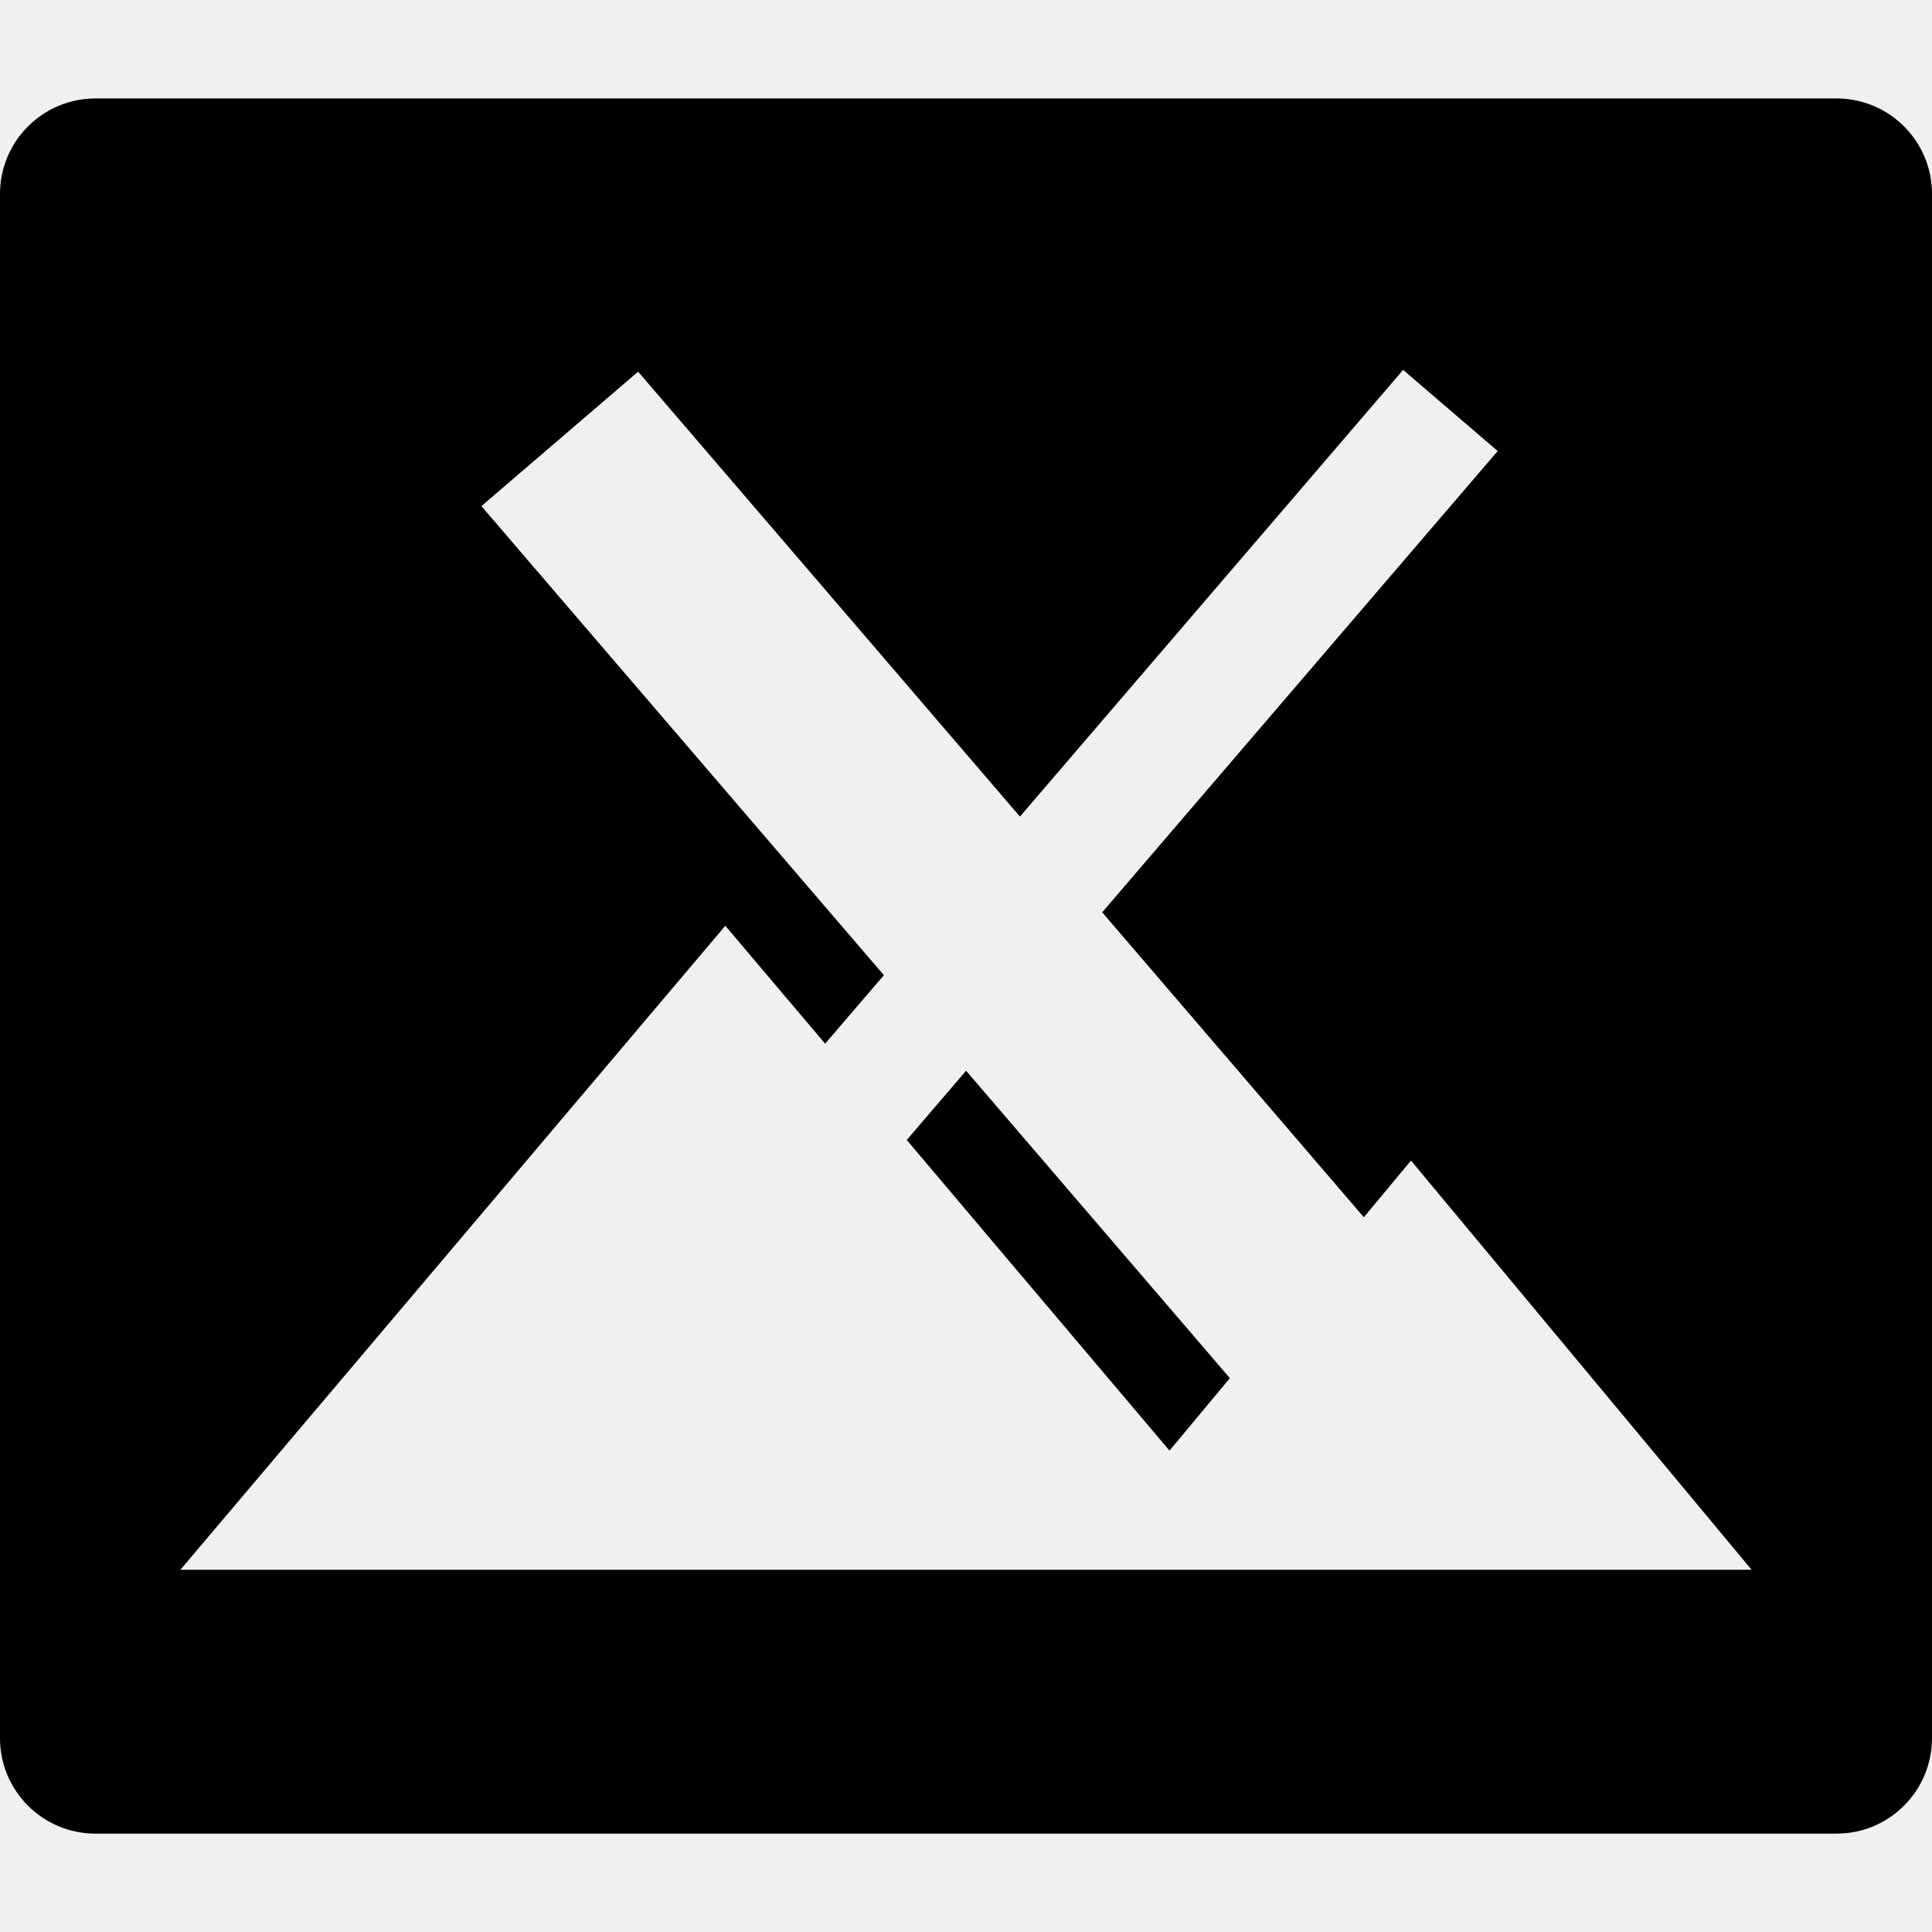
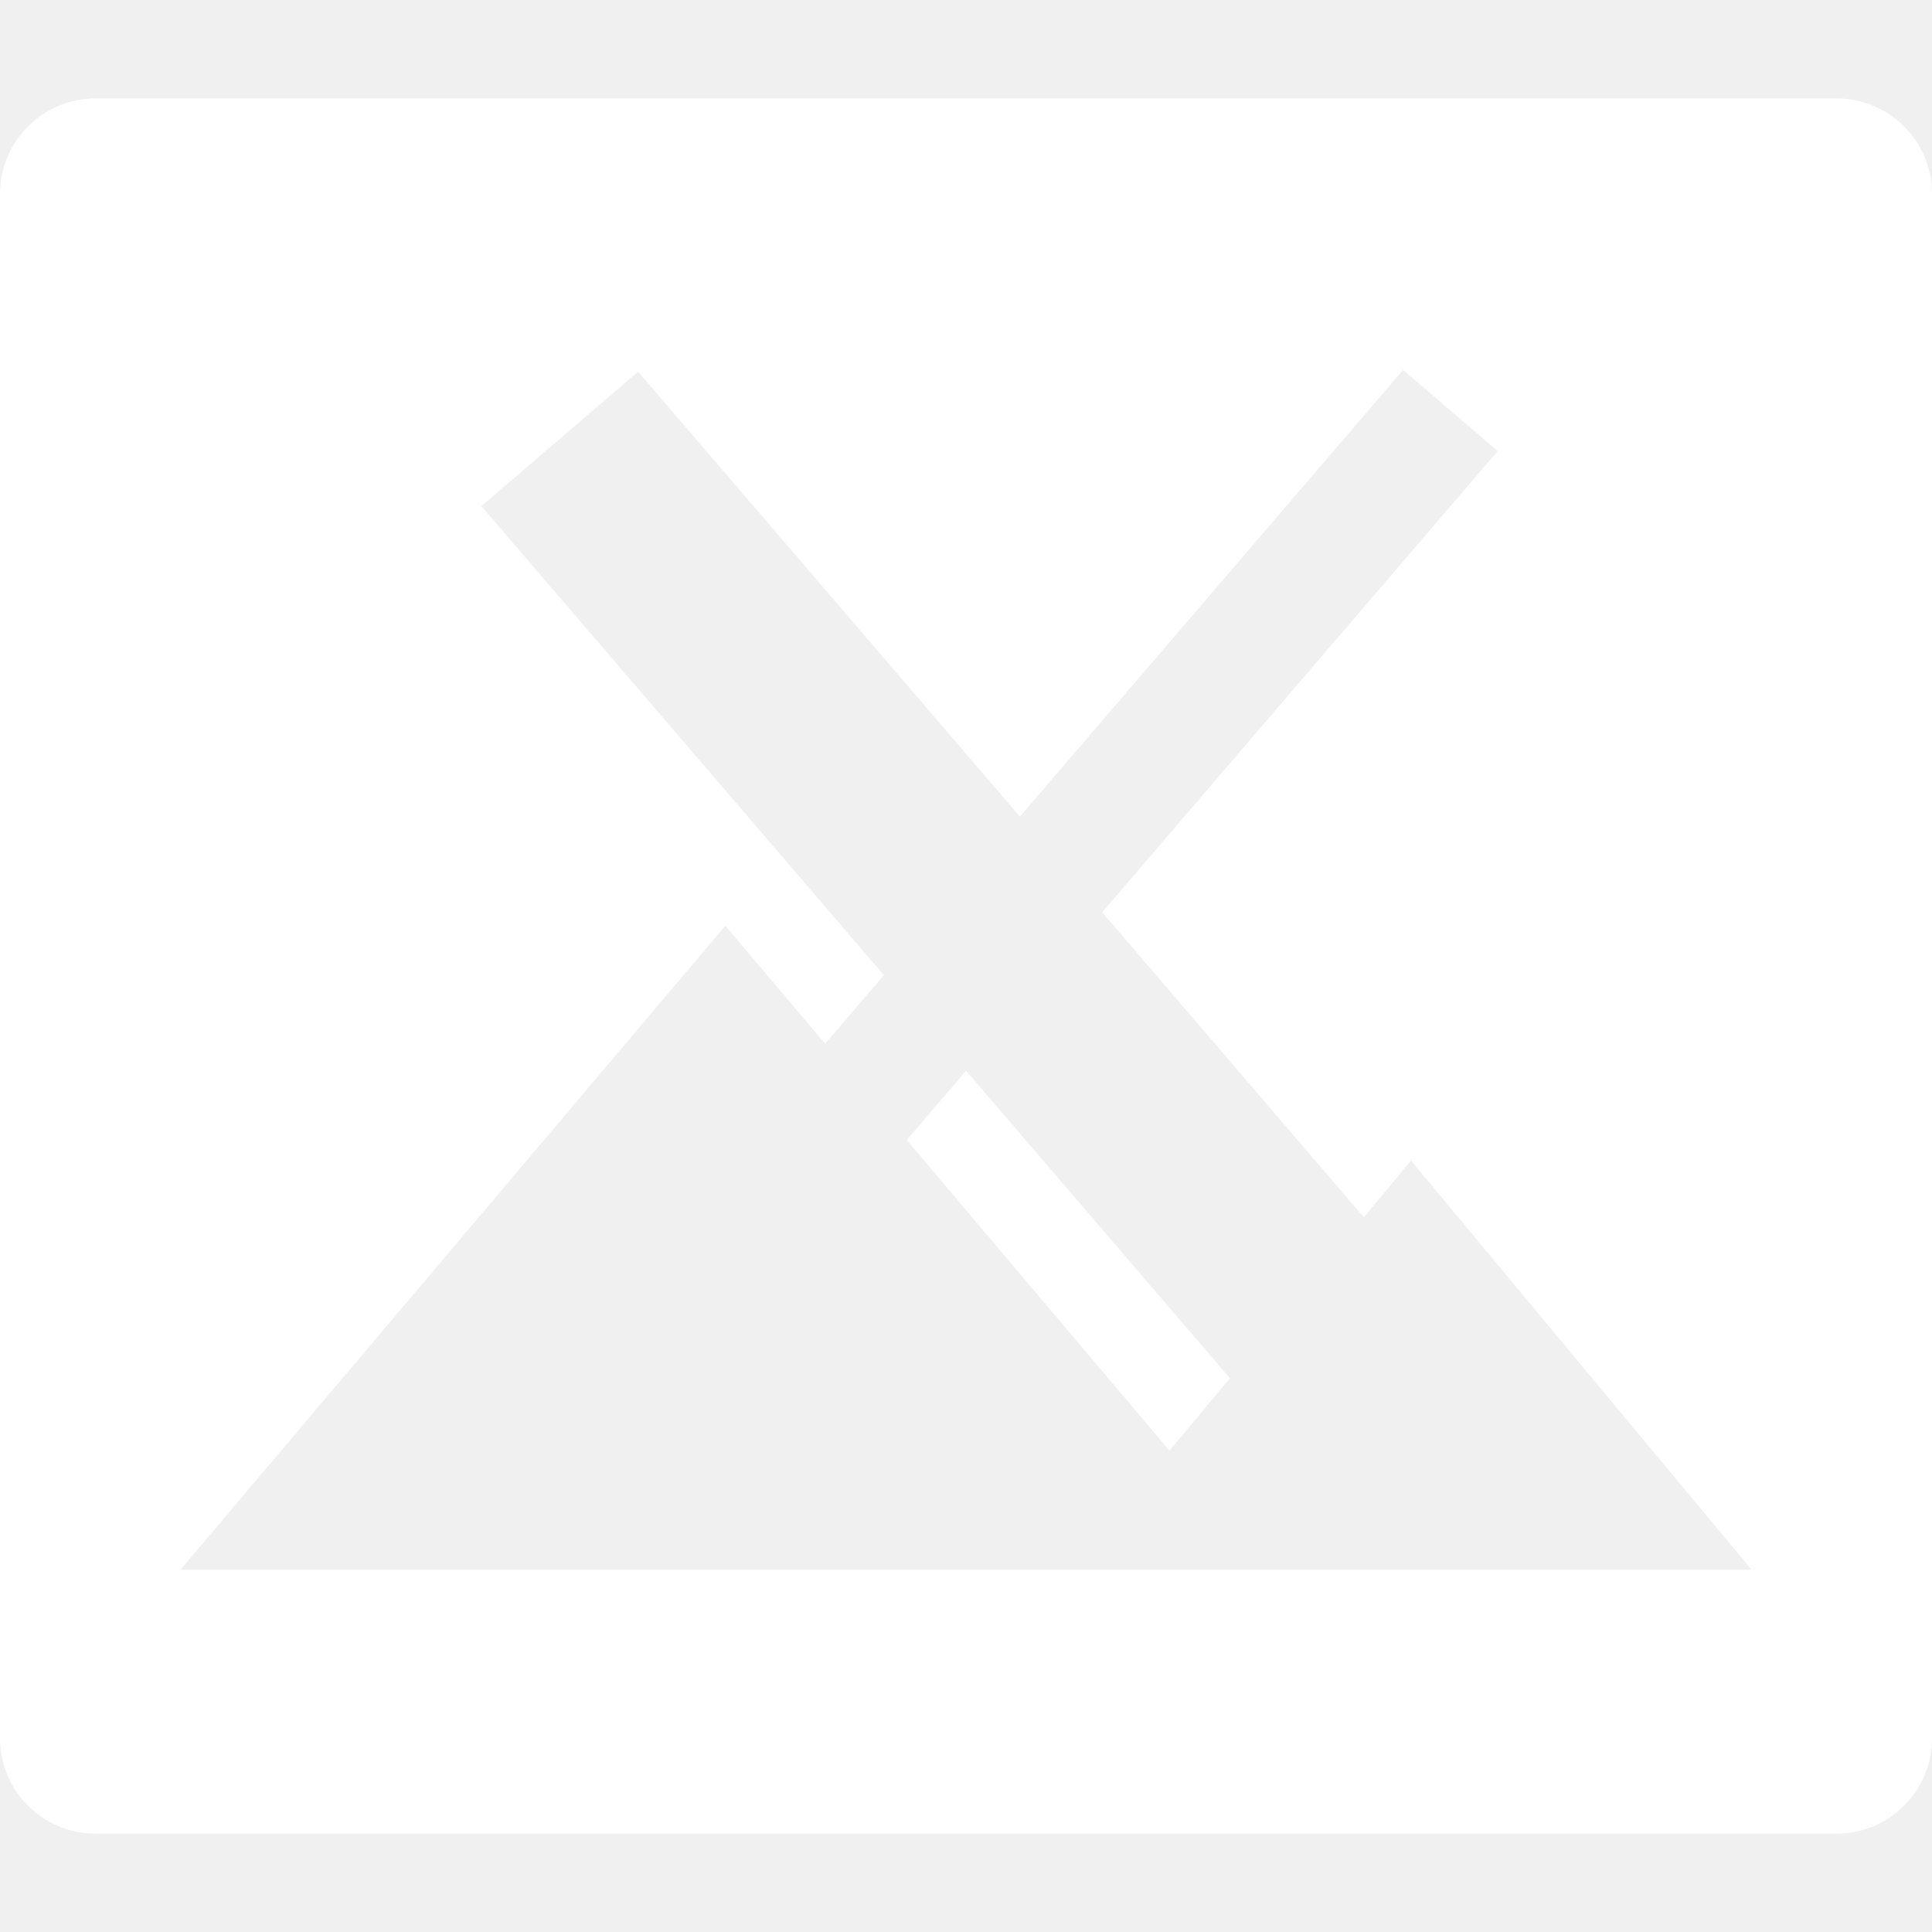
<svg xmlns="http://www.w3.org/2000/svg" role="img" viewBox="0 0 24 24">
-   <path d="M12.001 13.301l3.277 3.819-.75.9-2.133-2.521-1.131-1.338.737-.86zM24 2.41v19.182c0 .655-.531 1.186-1.186 1.186H1.186A1.186 1.186 0 0 1 0 21.591V2.409c0-.655.531-1.186 1.186-1.186h21.628c.655 0 1.186.53 1.186 1.186zm-2.241 17.09l-2.116-2.542-2.115-2.541-.586.704-3.25-3.788 4.913-5.73-1.175-1.008-4.76 5.549-4.743-5.527-1.947 1.67 5 5.827-.73.851-1.24-1.465-3.384 4-3.385 4h19.518z" />
+   <path d="M12.001 13.301l3.277 3.819-.75.9-2.133-2.521-1.131-1.338.737-.86zM24 2.41v19.182c0 .655-.531 1.186-1.186 1.186H1.186A1.186 1.186 0 0 1 0 21.591V2.409c0-.655.531-1.186 1.186-1.186h21.628c.655 0 1.186.53 1.186 1.186zm-2.241 17.09l-2.116-2.542-2.115-2.541-.586.704-3.25-3.788 4.913-5.73-1.175-1.008-4.76 5.549-4.743-5.527-1.947 1.67 5 5.827-.73.851-1.24-1.465-3.384 4-3.385 4h19.518z" fill="#ffffff" />
</svg>
